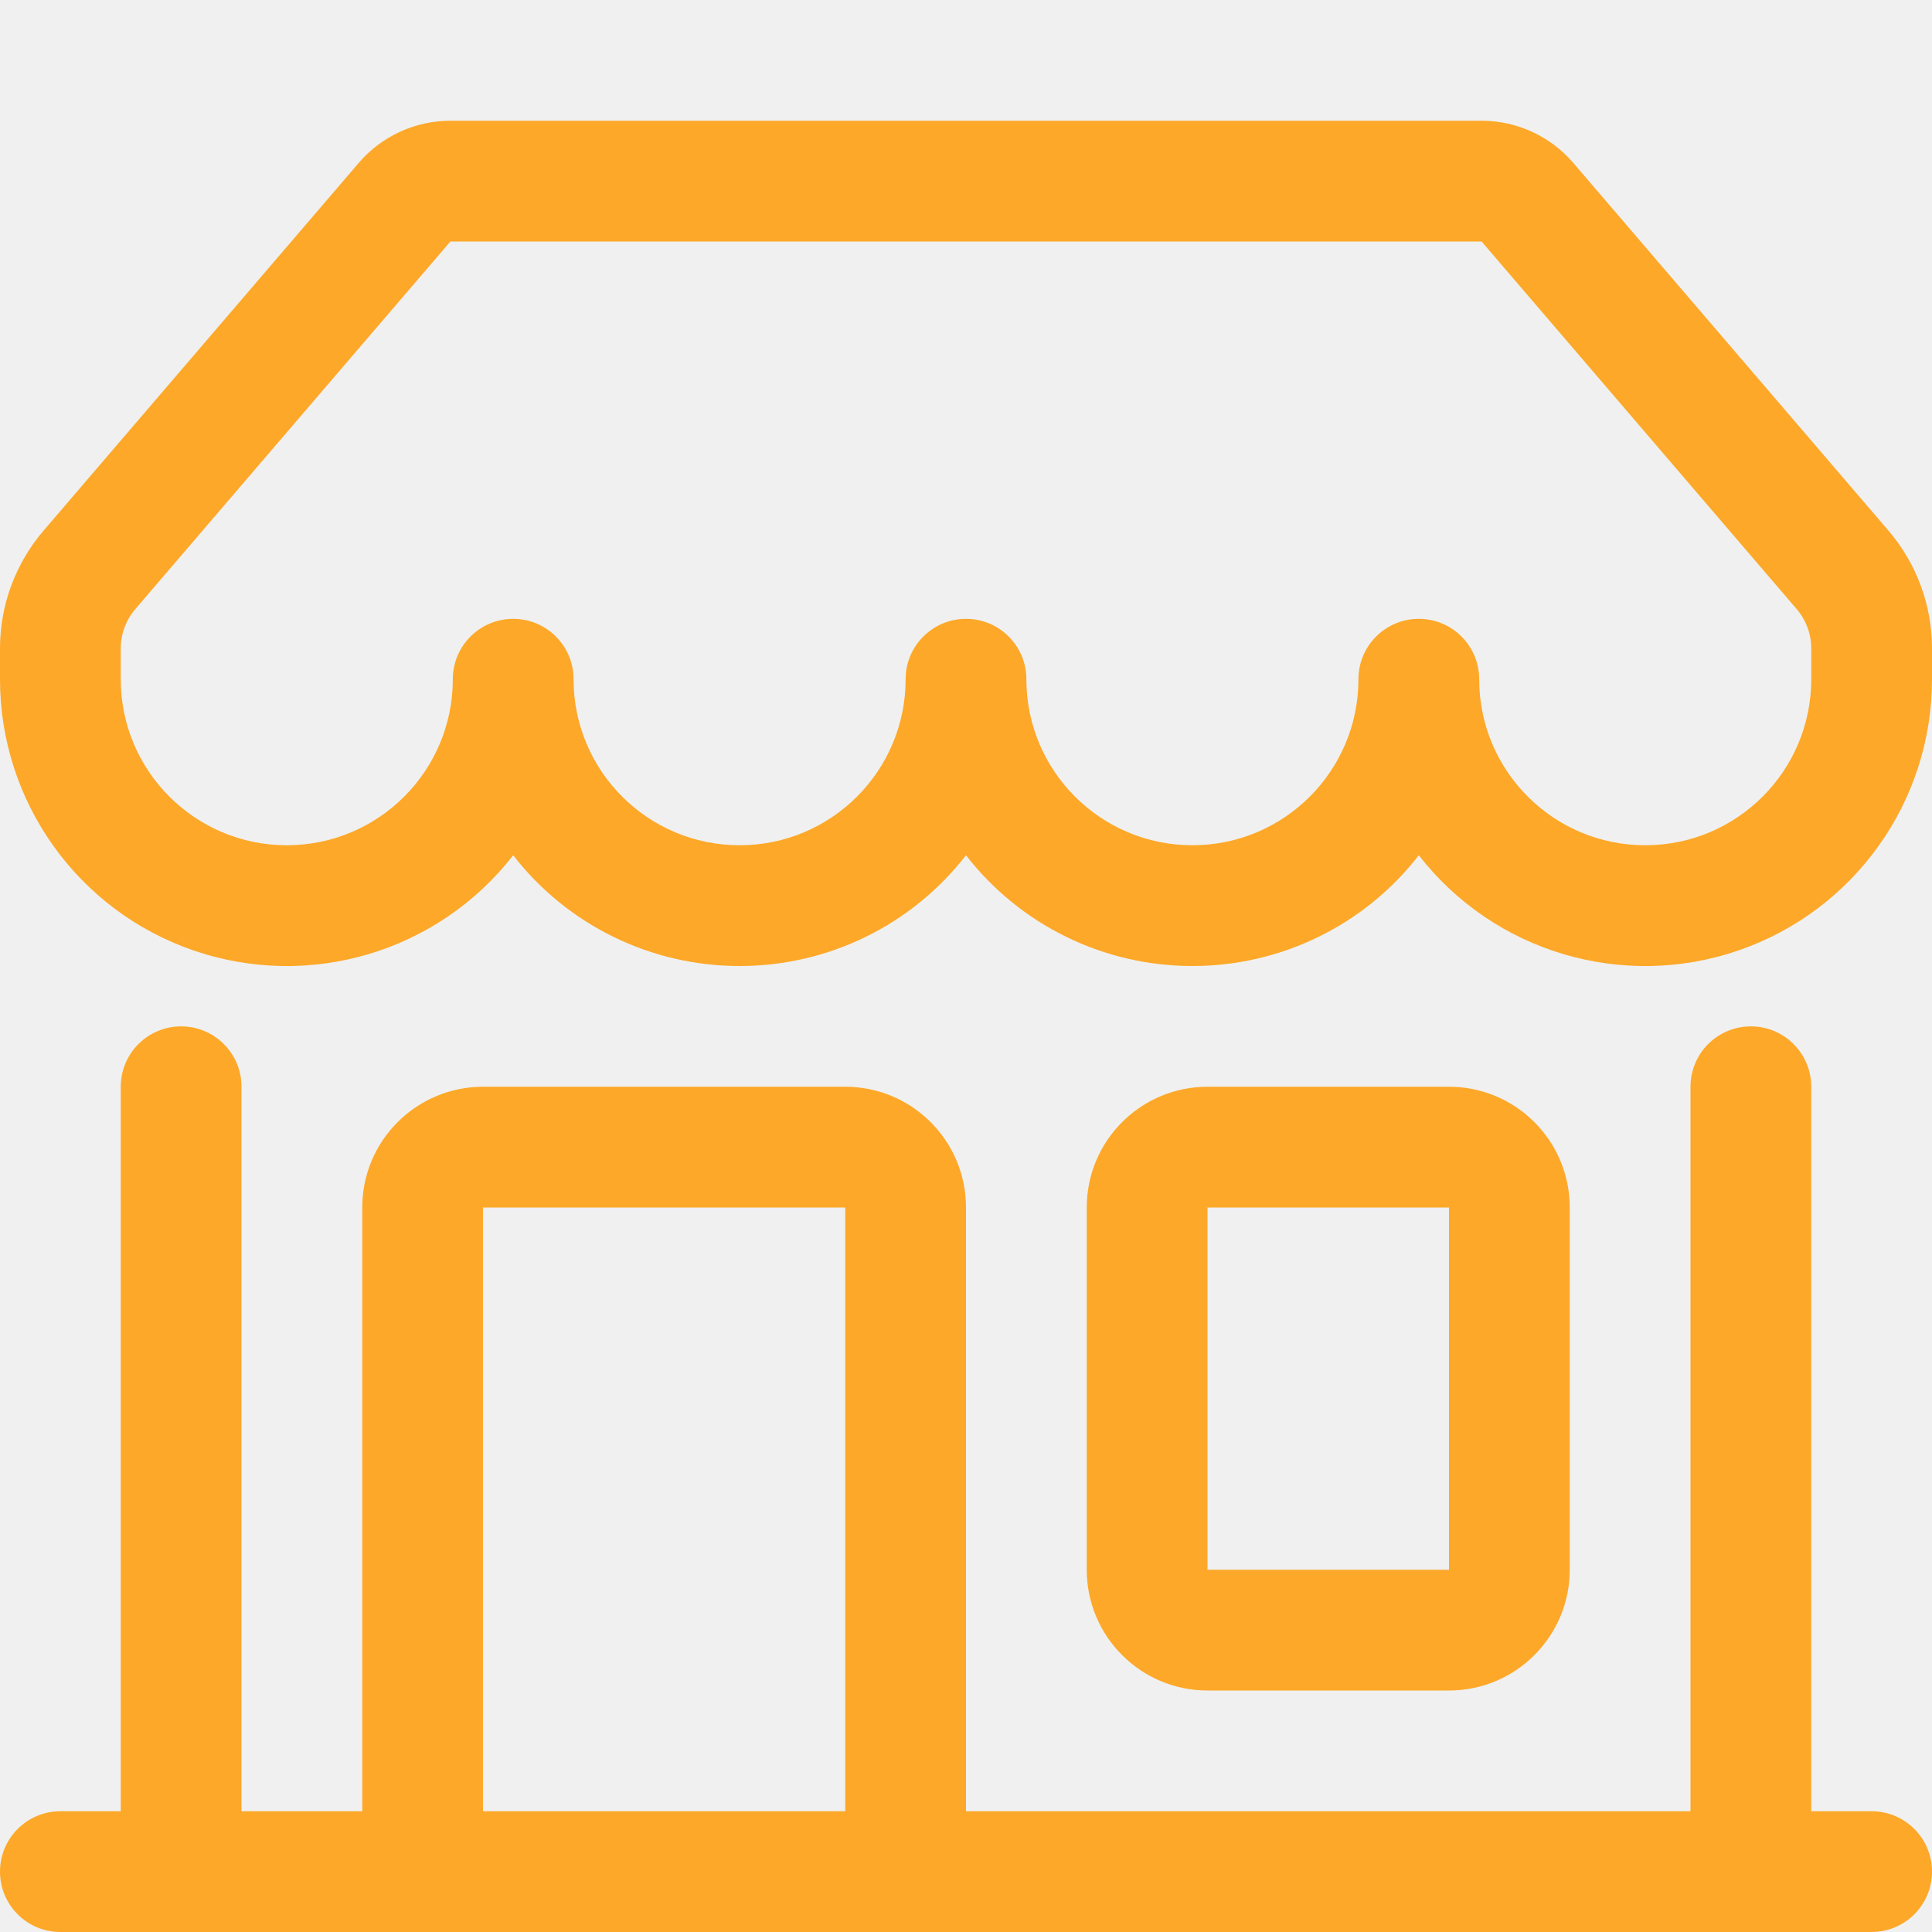
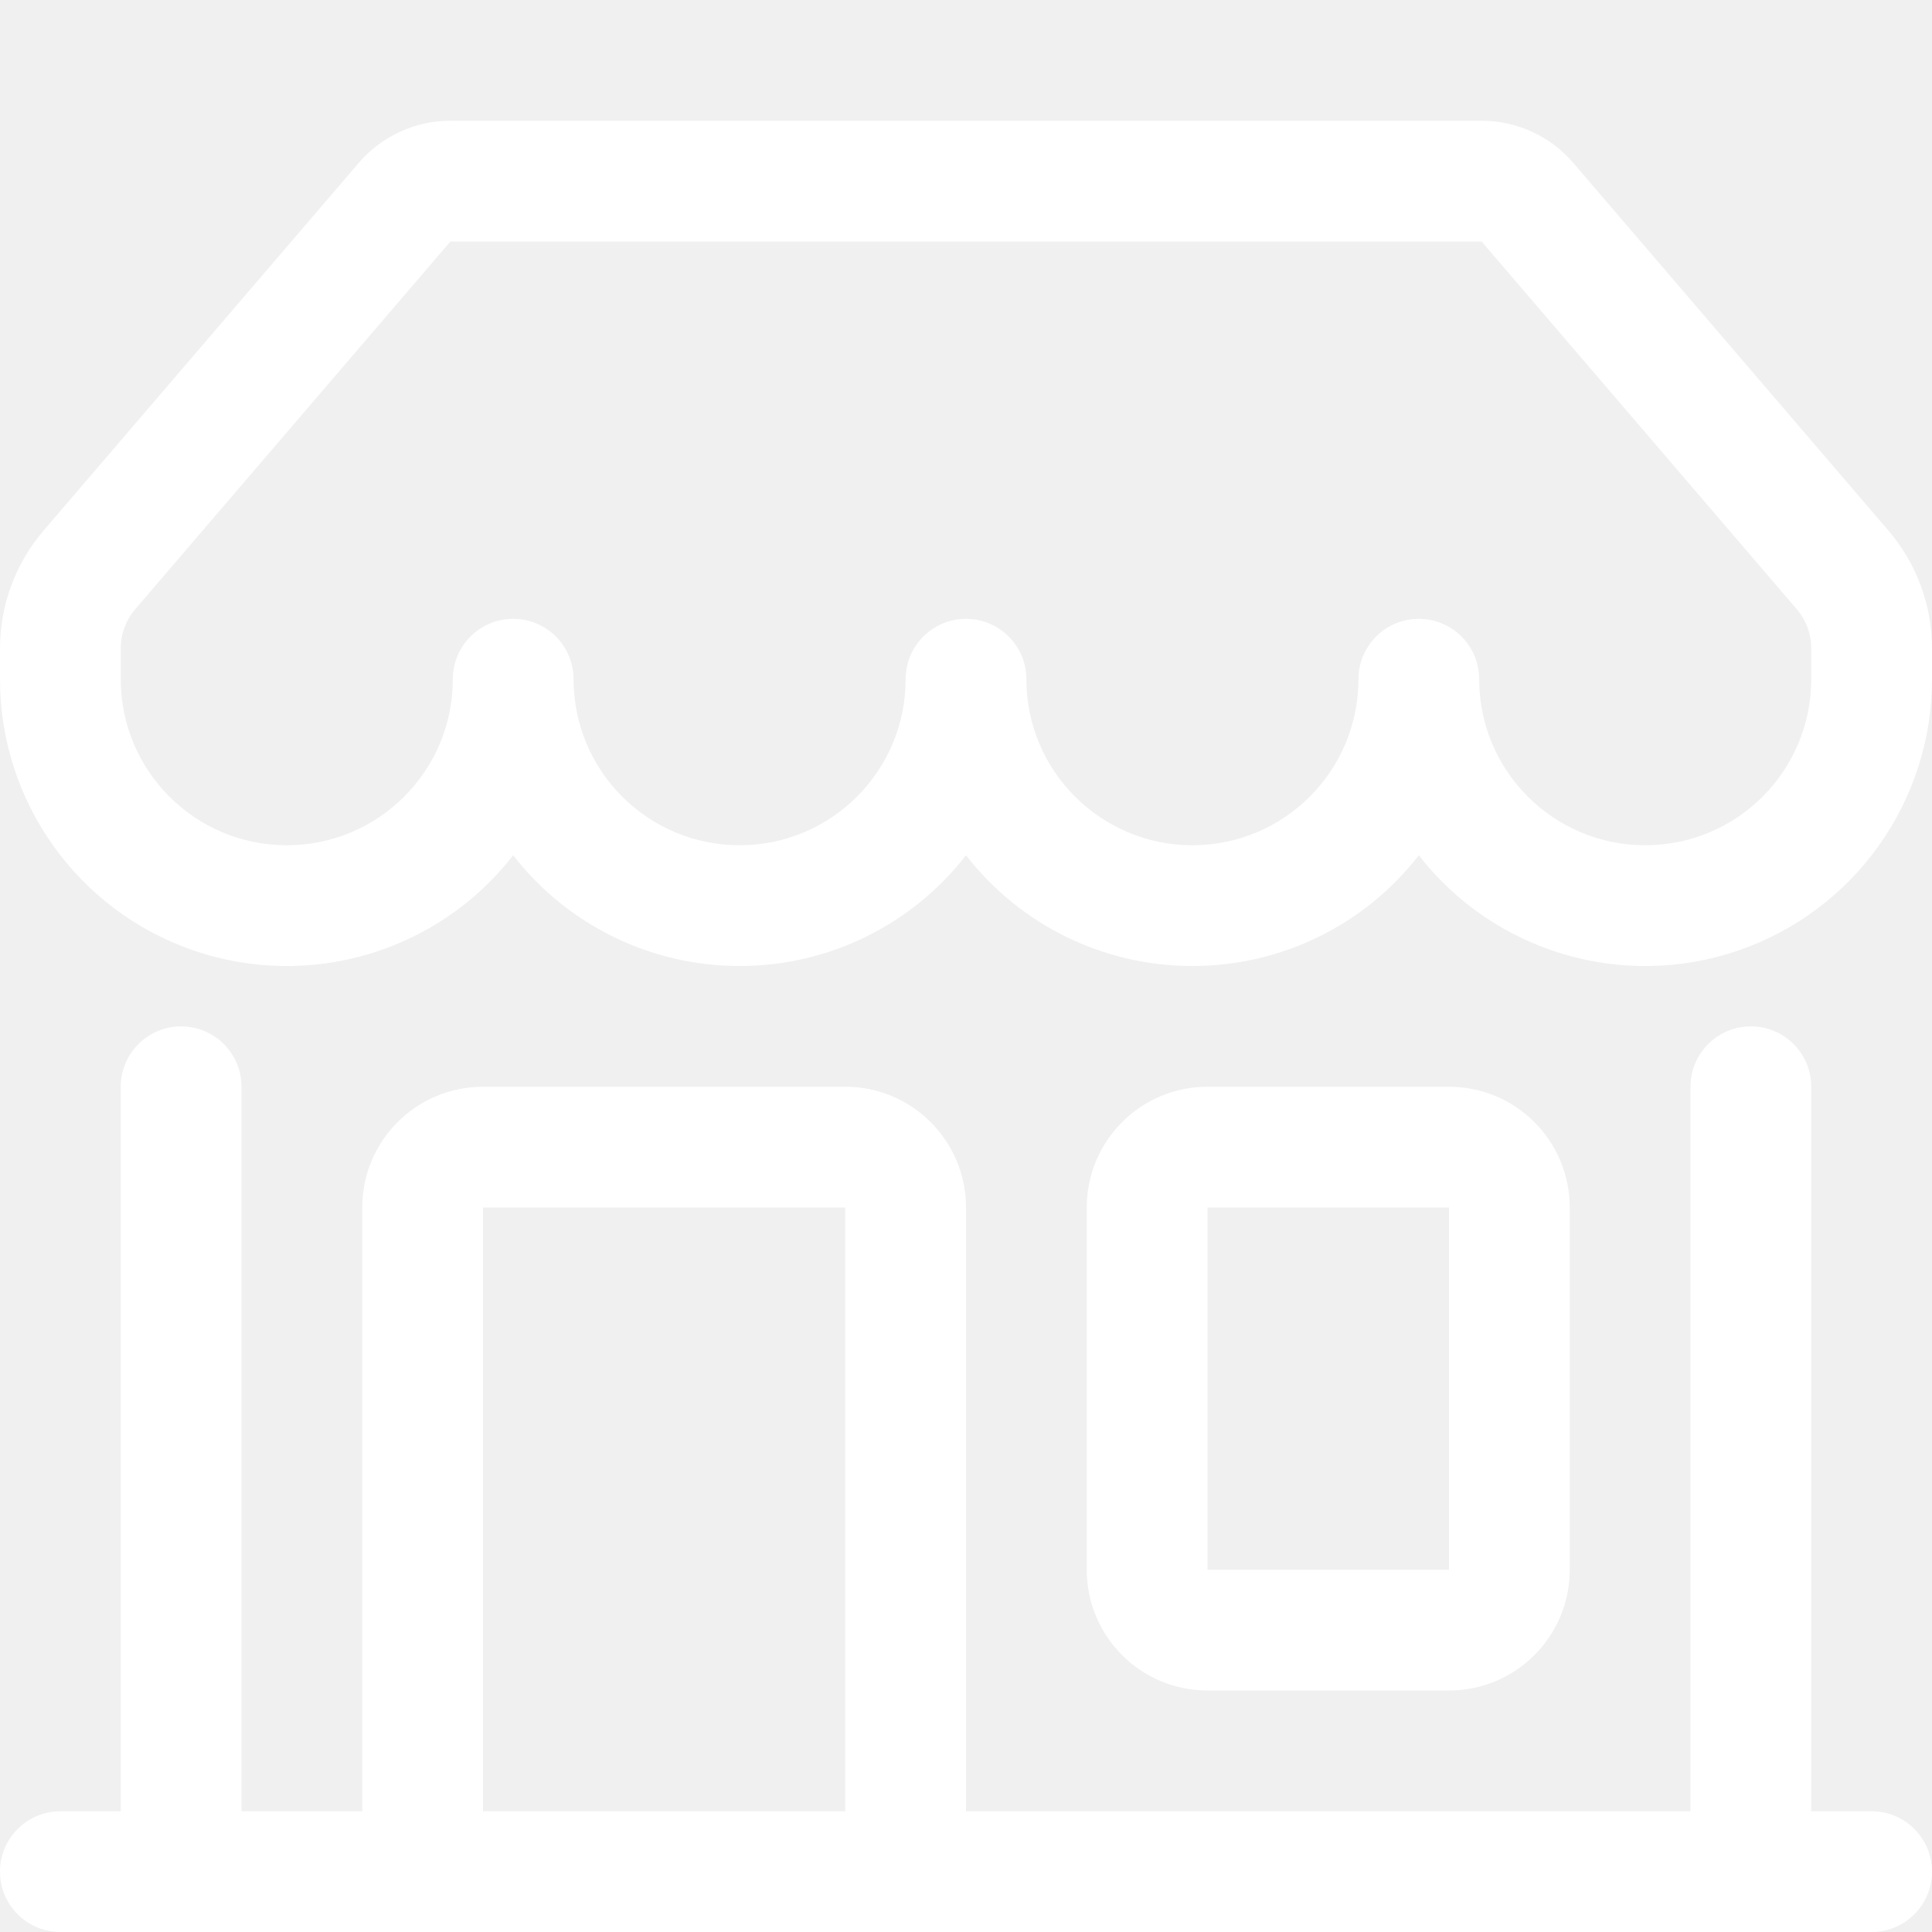
- <svg xmlns="http://www.w3.org/2000/svg" width="25" height="25" fill="#fda828" class="bi bi-shop" viewBox="0 0 16 16">
+ <svg xmlns="http://www.w3.org/2000/svg" width="25" height="25" fill="white" class="bi bi-shop" viewBox="0 0 16 16">
  <path d="M2.97 1.35A1 1 0 0 1 3.73 1h8.54a1 1 0 0 1 .76.35l2.609 3.044A1.5 1.5 0 0 1 16 5.37v.255a2.375 2.375 0 0 1-4.25 1.458A2.37 2.37 0 0 1 9.875 8 2.37 2.37 0 0 1 8 7.083 2.37 2.37 0 0 1 6.125 8a2.37 2.37 0 0 1-1.875-.917A2.375 2.375 0 0 1 0 5.625V5.37a1.5 1.5 0 0 1 .361-.976zm1.78 4.275a1.375 1.375 0 0 0 2.75 0 .5.5 0 0 1 1 0 1.375 1.375 0 0 0 2.75 0 .5.5 0 0 1 1 0 1.375 1.375 0 1 0 2.75 0V5.37a.5.5 0 0 0-.12-.325L12.27 2H3.73L1.12 5.045A.5.5 0 0 0 1 5.37v.255a1.375 1.375 0 0 0 2.75 0 .5.5 0 0 1 1 0M1.5 8.5A.5.5 0 0 1 2 9v6h1v-5a1 1 0 0 1 1-1h3a1 1 0 0 1 1 1v5h6V9a.5.5 0 0 1 1 0v6h.5a.5.5 0 0 1 0 1H.5a.5.5 0 0 1 0-1H1V9a.5.5 0 0 1 .5-.5M4 15h3v-5H4zm5-5a1 1 0 0 1 1-1h2a1 1 0 0 1 1 1v3a1 1 0 0 1-1 1h-2a1 1 0 0 1-1-1zm3 0h-2v3h2z" />
</svg>
